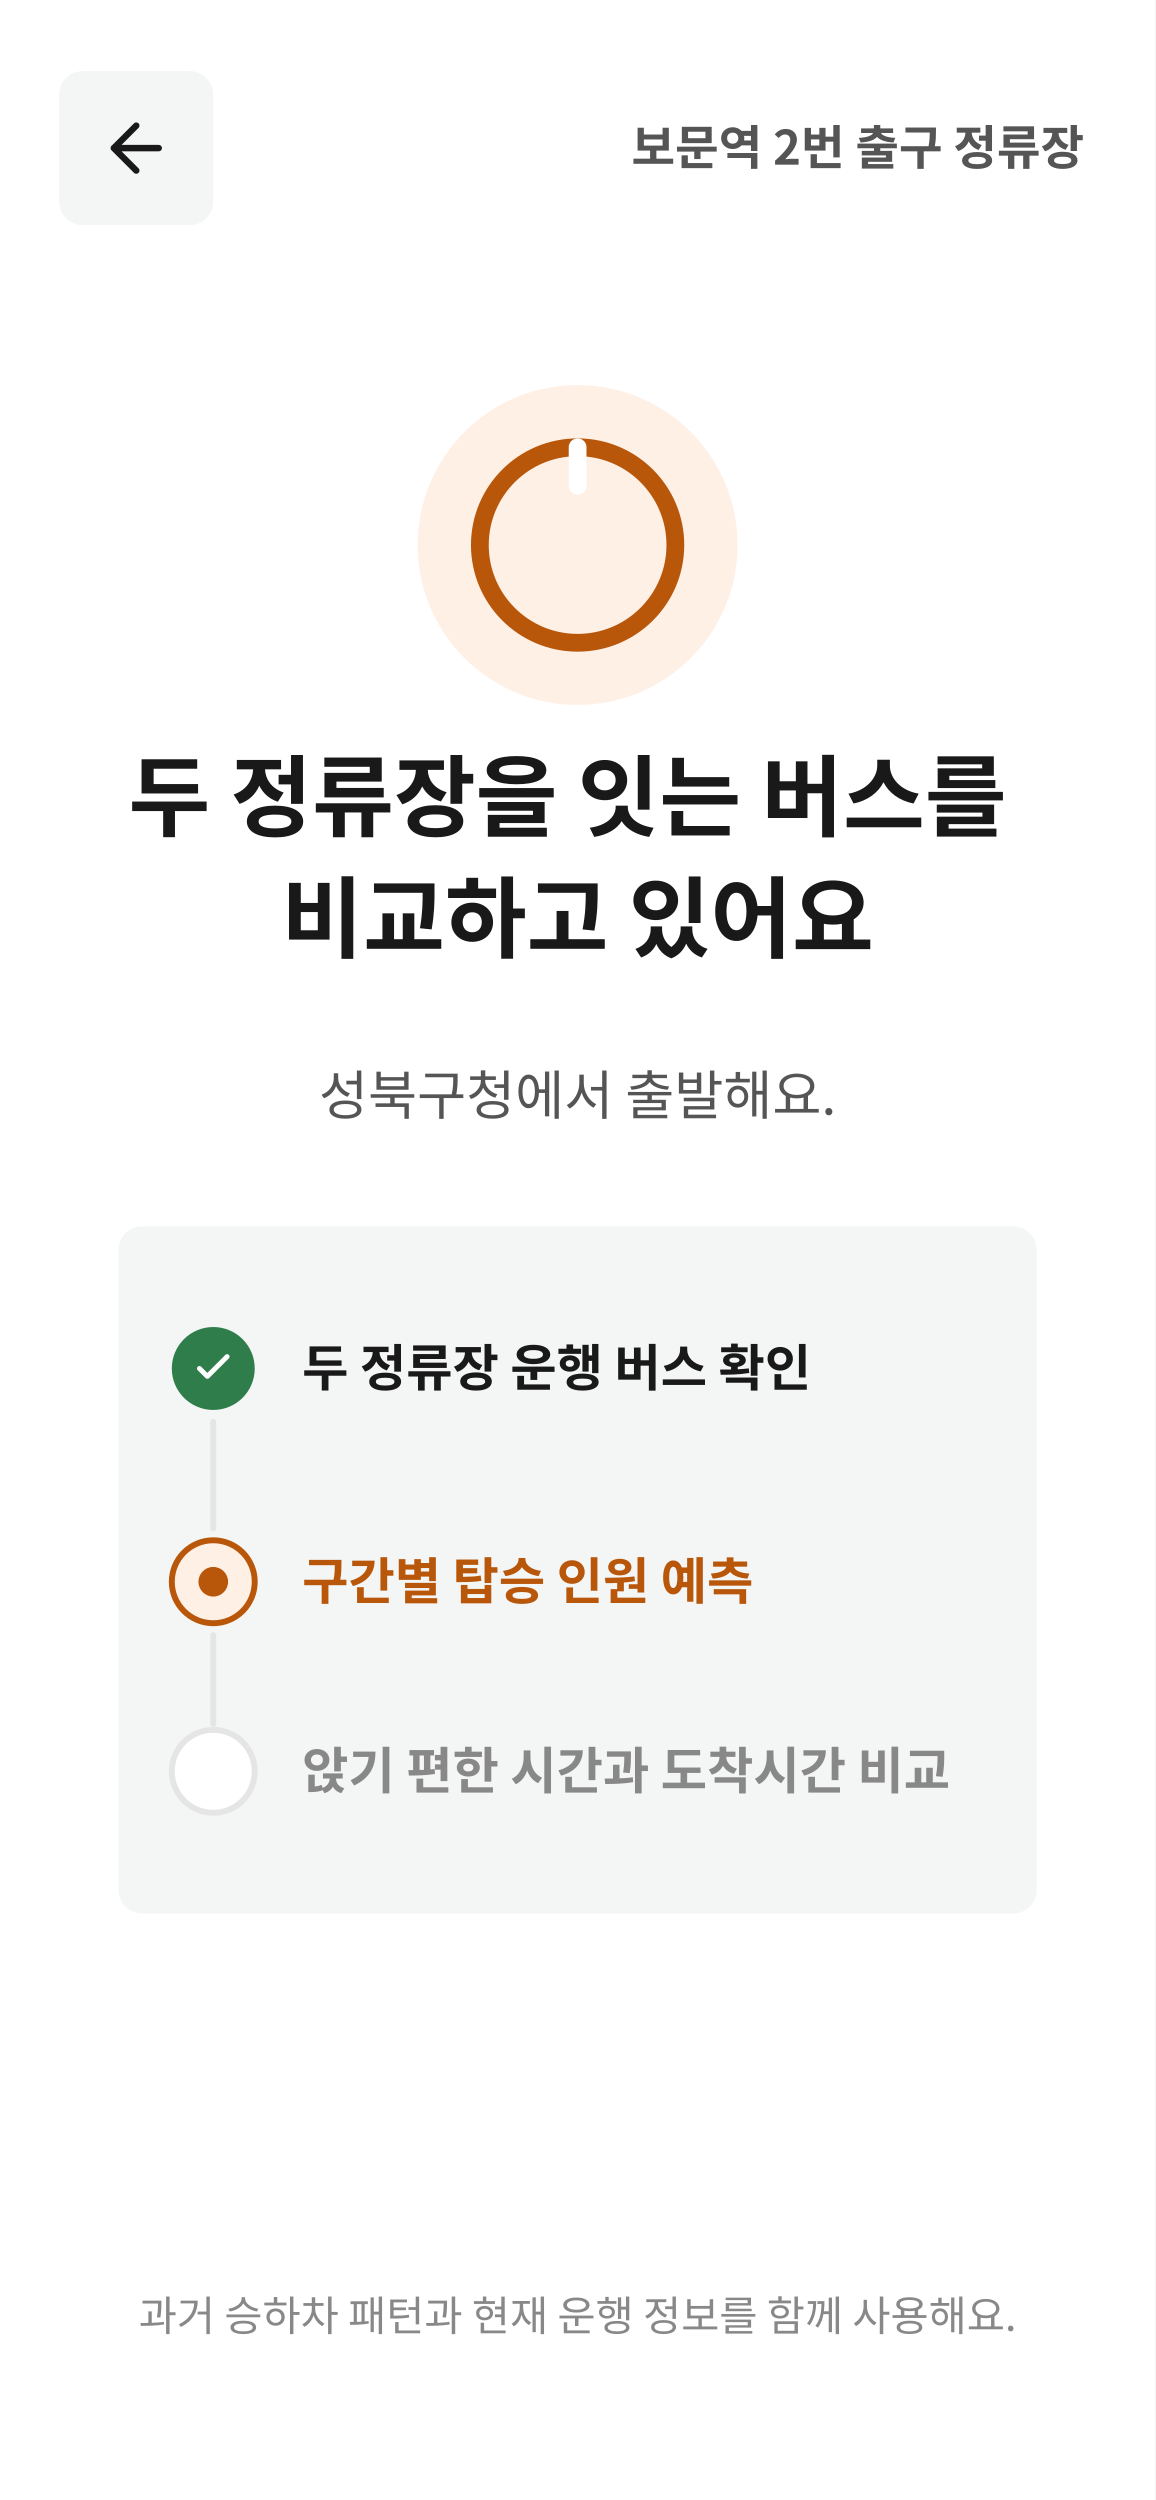
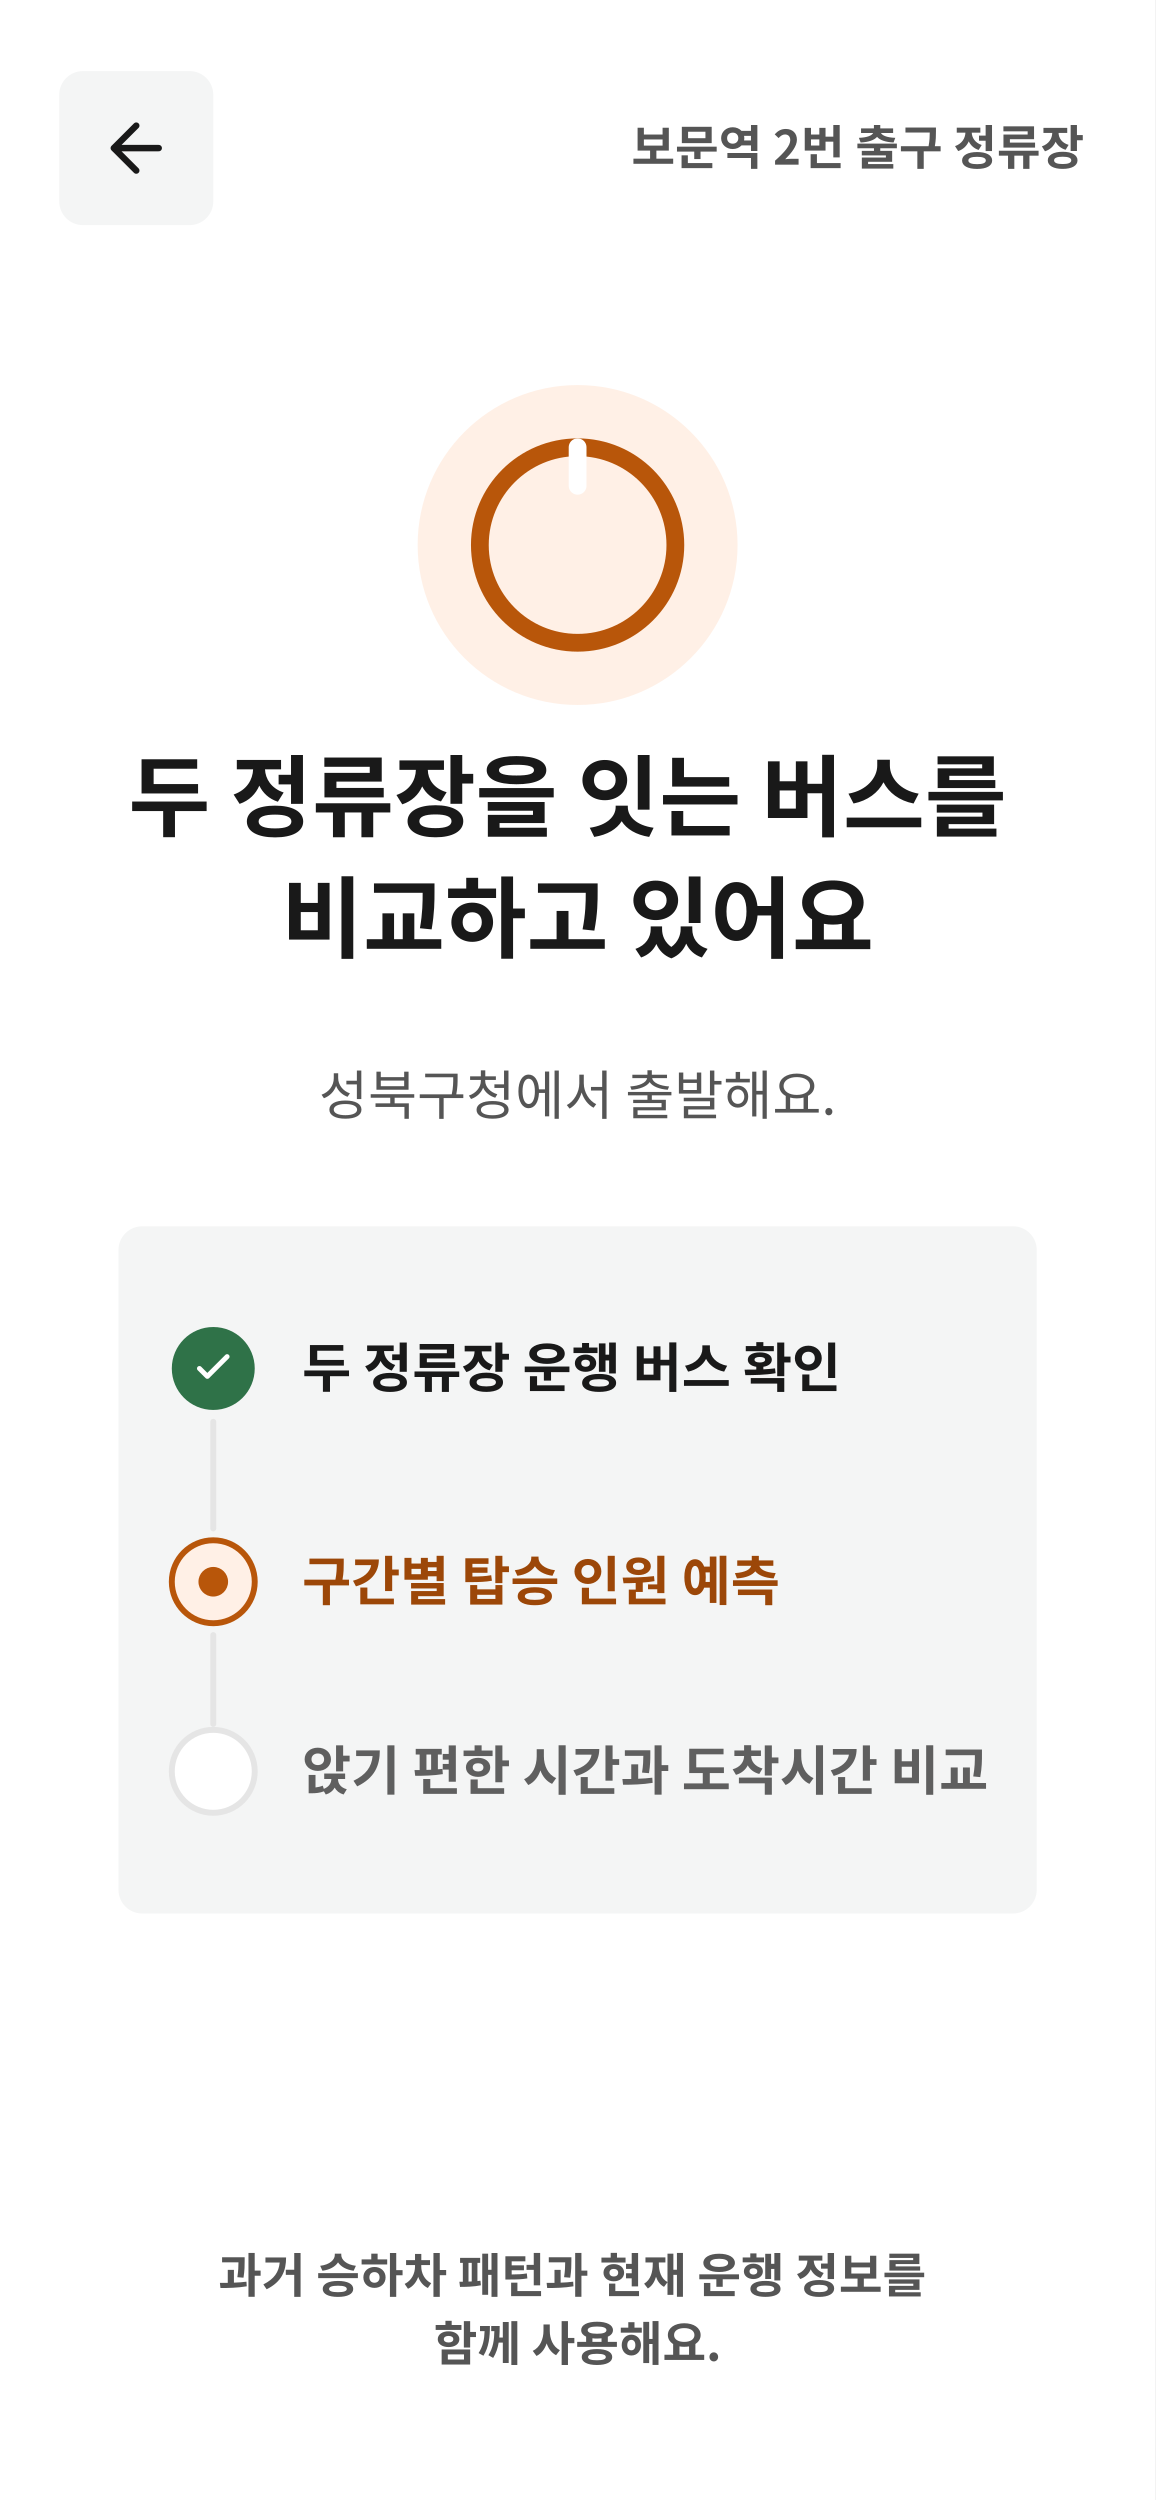
<svg xmlns="http://www.w3.org/2000/svg" width="390" height="844" viewBox="0 0 390 844" role="img" aria-label="버스 혼잡도 분석 중 화면">
  <rect x="0" y="0" width="390" height="844" rx="0" fill="#FFFFFF" stroke="none" stroke-width="1" />
  <rect x="20" y="24" width="52" height="52" rx="8" fill="#F4F5F5" stroke="none" stroke-width="1" />
  <g transform="translate(33 37) scale(1.083333)">
    <path d="M19 12H5M12 19l-7-7 7-7" fill="none" stroke="#191919" stroke-width="2" stroke-linecap="round" stroke-linejoin="round" />
  </g>
  <text x="366" y="50" font-family="Noto Sans CJK KR, Malgun Gothic, sans-serif" font-size="16" font-weight="700" fill="#555555" text-anchor="end" dominant-baseline="middle" letter-spacing="0">보문역 2번 출구 정류장</text>
  <circle cx="195" cy="184" r="54" fill="#FFF0E6" stroke="none" stroke-width="1" />
  <circle cx="195" cy="184" r="33" fill="none" stroke="#B8560A" stroke-width="6" />
  <line x1="195" y1="151" x2="195" y2="164" stroke="#FFFFFF" stroke-width="6" stroke-linecap="round" />
  <text x="195" y="280" font-family="Noto Sans CJK KR, Malgun Gothic, sans-serif" font-size="30" font-weight="800" fill="#191919" text-anchor="middle" letter-spacing="0">
    <tspan x="195" dy="0">두 정류장을 잇는 버스를</tspan>
    <tspan x="195" dy="41">비교하고 있어요</tspan>
  </text>
  <text x="195" y="370" font-family="Noto Sans CJK KR, Malgun Gothic, sans-serif" font-size="18" font-weight="500" fill="#555555" text-anchor="middle" dominant-baseline="middle" letter-spacing="0">성북구청에서 출발해요.</text>
  <rect x="40" y="414" width="310" height="232" rx="8" fill="#F4F5F5" stroke="none" stroke-width="1" />
-   <circle cx="72" cy="462" r="14" fill="#2F7D4A" stroke="none" stroke-width="1" />
+   <circle cx="72" cy="462" r="14" fill="#2F7248" stroke="none" stroke-width="1" />
  <g transform="translate(64 454) scale(0.6666667)">
    <path d="m5 12 4 4L19 6" fill="none" stroke="#FFFFFF" stroke-width="2.5" stroke-linecap="round" stroke-linejoin="round" />
  </g>
-   <text x="102" y="462" font-family="Noto Sans CJK KR, Malgun Gothic, sans-serif" font-size="17" font-weight="700" fill="#191919" text-anchor="start" dominant-baseline="middle" letter-spacing="0">두 정류장 운행 버스 확인</text>
+   <text x="102" y="462" font-family="Noto Sans CJK KR, Malgun Gothic, sans-serif" font-size="18" font-weight="700" fill="#191919" text-anchor="start" dominant-baseline="middle" letter-spacing="0">두 정류장 운행 버스 확인</text>
  <line x1="72" y1="480" x2="72" y2="516" stroke="#E5E5E5" stroke-width="2" stroke-linecap="round" />
  <circle cx="72" cy="534" r="14" fill="#FFF0E6" stroke="#B8560A" stroke-width="2" />
  <circle cx="72" cy="534" r="5" fill="#B8560A" stroke="none" stroke-width="1" />
-   <text x="102" y="534" font-family="Noto Sans CJK KR, Malgun Gothic, sans-serif" font-size="17" font-weight="700" fill="#B8560A" text-anchor="start" dominant-baseline="middle" letter-spacing="0">구간별 탑승 인원 예측</text>
+   <text x="102" y="534" font-family="Noto Sans CJK KR, Malgun Gothic, sans-serif" font-size="18" font-weight="700" fill="#9C4708" text-anchor="start" dominant-baseline="middle" letter-spacing="0">구간별 탑승 인원 예측</text>
  <line x1="72" y1="552" x2="72" y2="582" stroke="#E5E5E5" stroke-width="2" stroke-linecap="round" />
  <circle cx="72" cy="598" r="14" fill="#FFFFFF" stroke="#E5E5E5" stroke-width="2" />
-   <text x="102" y="598" font-family="Noto Sans CJK KR, Malgun Gothic, sans-serif" font-size="17" font-weight="600" fill="#888888" text-anchor="start" dominant-baseline="middle" letter-spacing="0">앉기 편한 시간과 도착시간 비교</text>
-   <text x="195" y="782" font-family="Noto Sans CJK KR, Malgun Gothic, sans-serif" font-size="14" font-weight="500" fill="#888888" text-anchor="middle" dominant-baseline="middle" letter-spacing="0">과거 승하차 패턴과 현재 운행 정보를 함께 사용해요.</text>
+   <text x="102" y="598" font-family="Noto Sans CJK KR, Malgun Gothic, sans-serif" font-size="18" font-weight="600" fill="#5F5F5F" text-anchor="start" dominant-baseline="middle" letter-spacing="0">앉기 편한 시간과 도착시간 비교</text>
+   <text x="195" y="774" font-family="Noto Sans CJK KR, Malgun Gothic, sans-serif" font-size="16" font-weight="600" fill="#555555" text-anchor="middle" letter-spacing="0">
+     <tspan x="195" dy="0">과거 승하차 패턴과 현재 운행 정보를</tspan>
+     <tspan x="195" dy="23">함께 사용해요.</tspan>
+   </text>
</svg>
